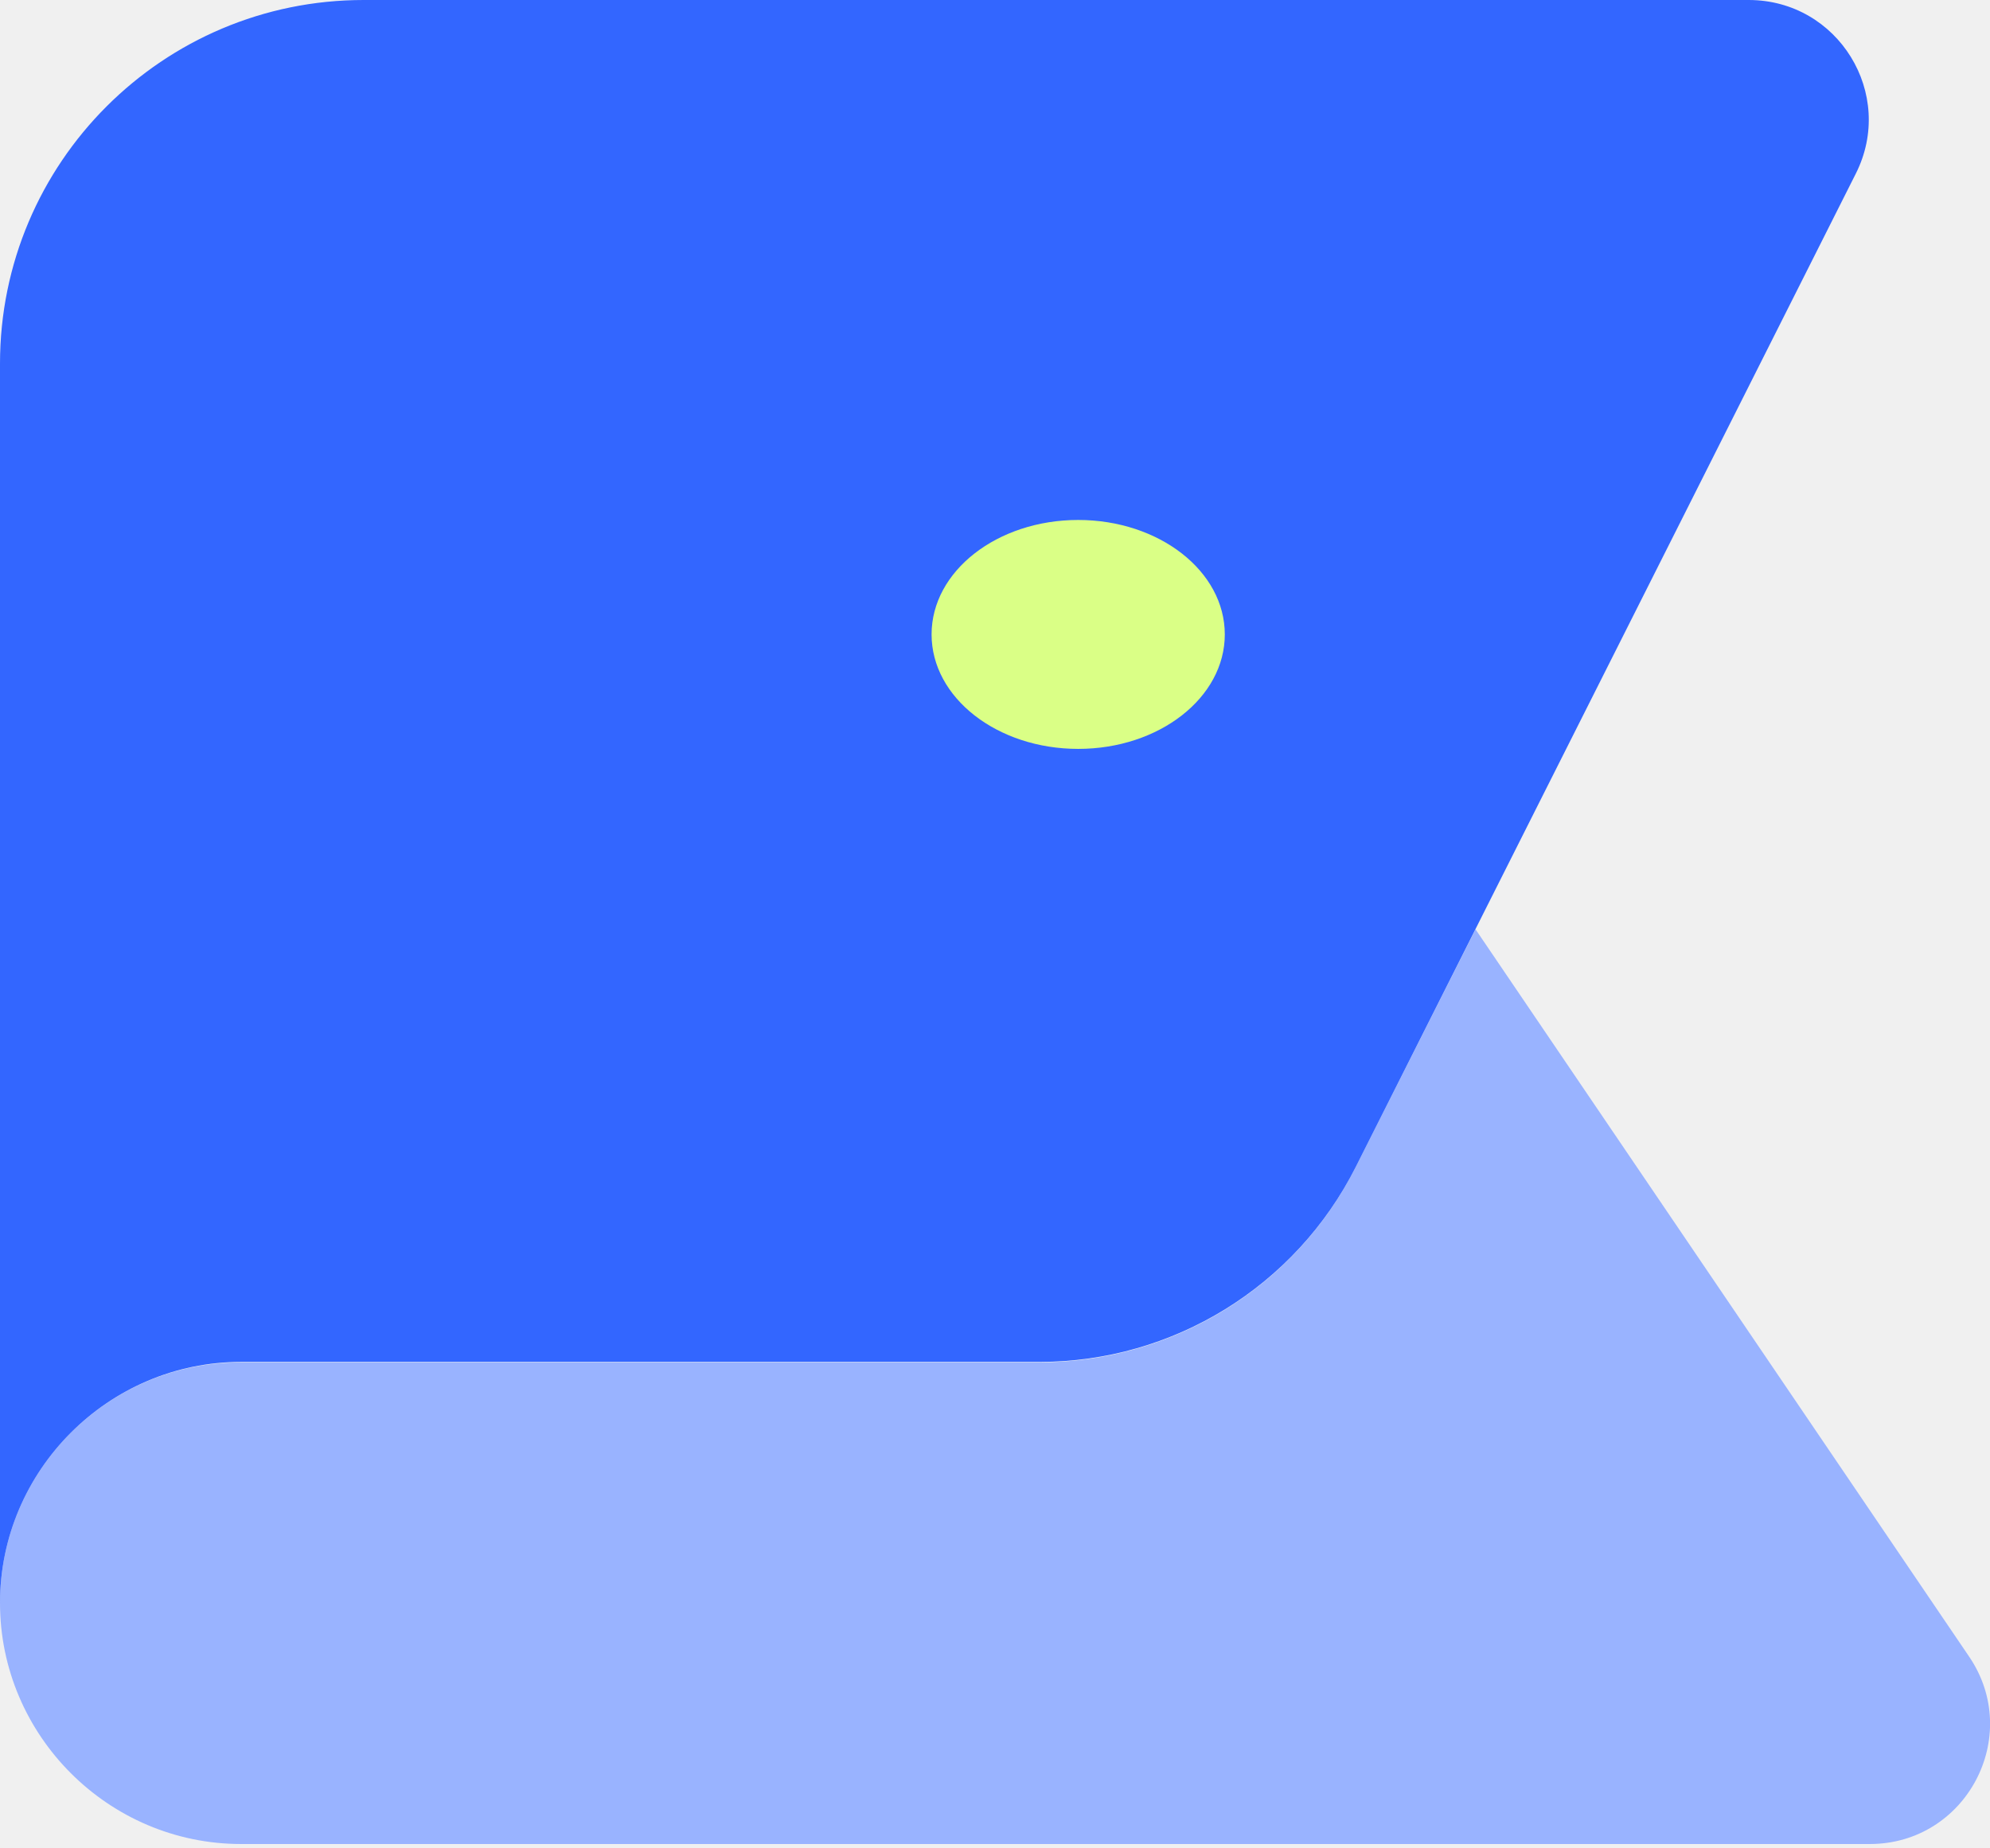
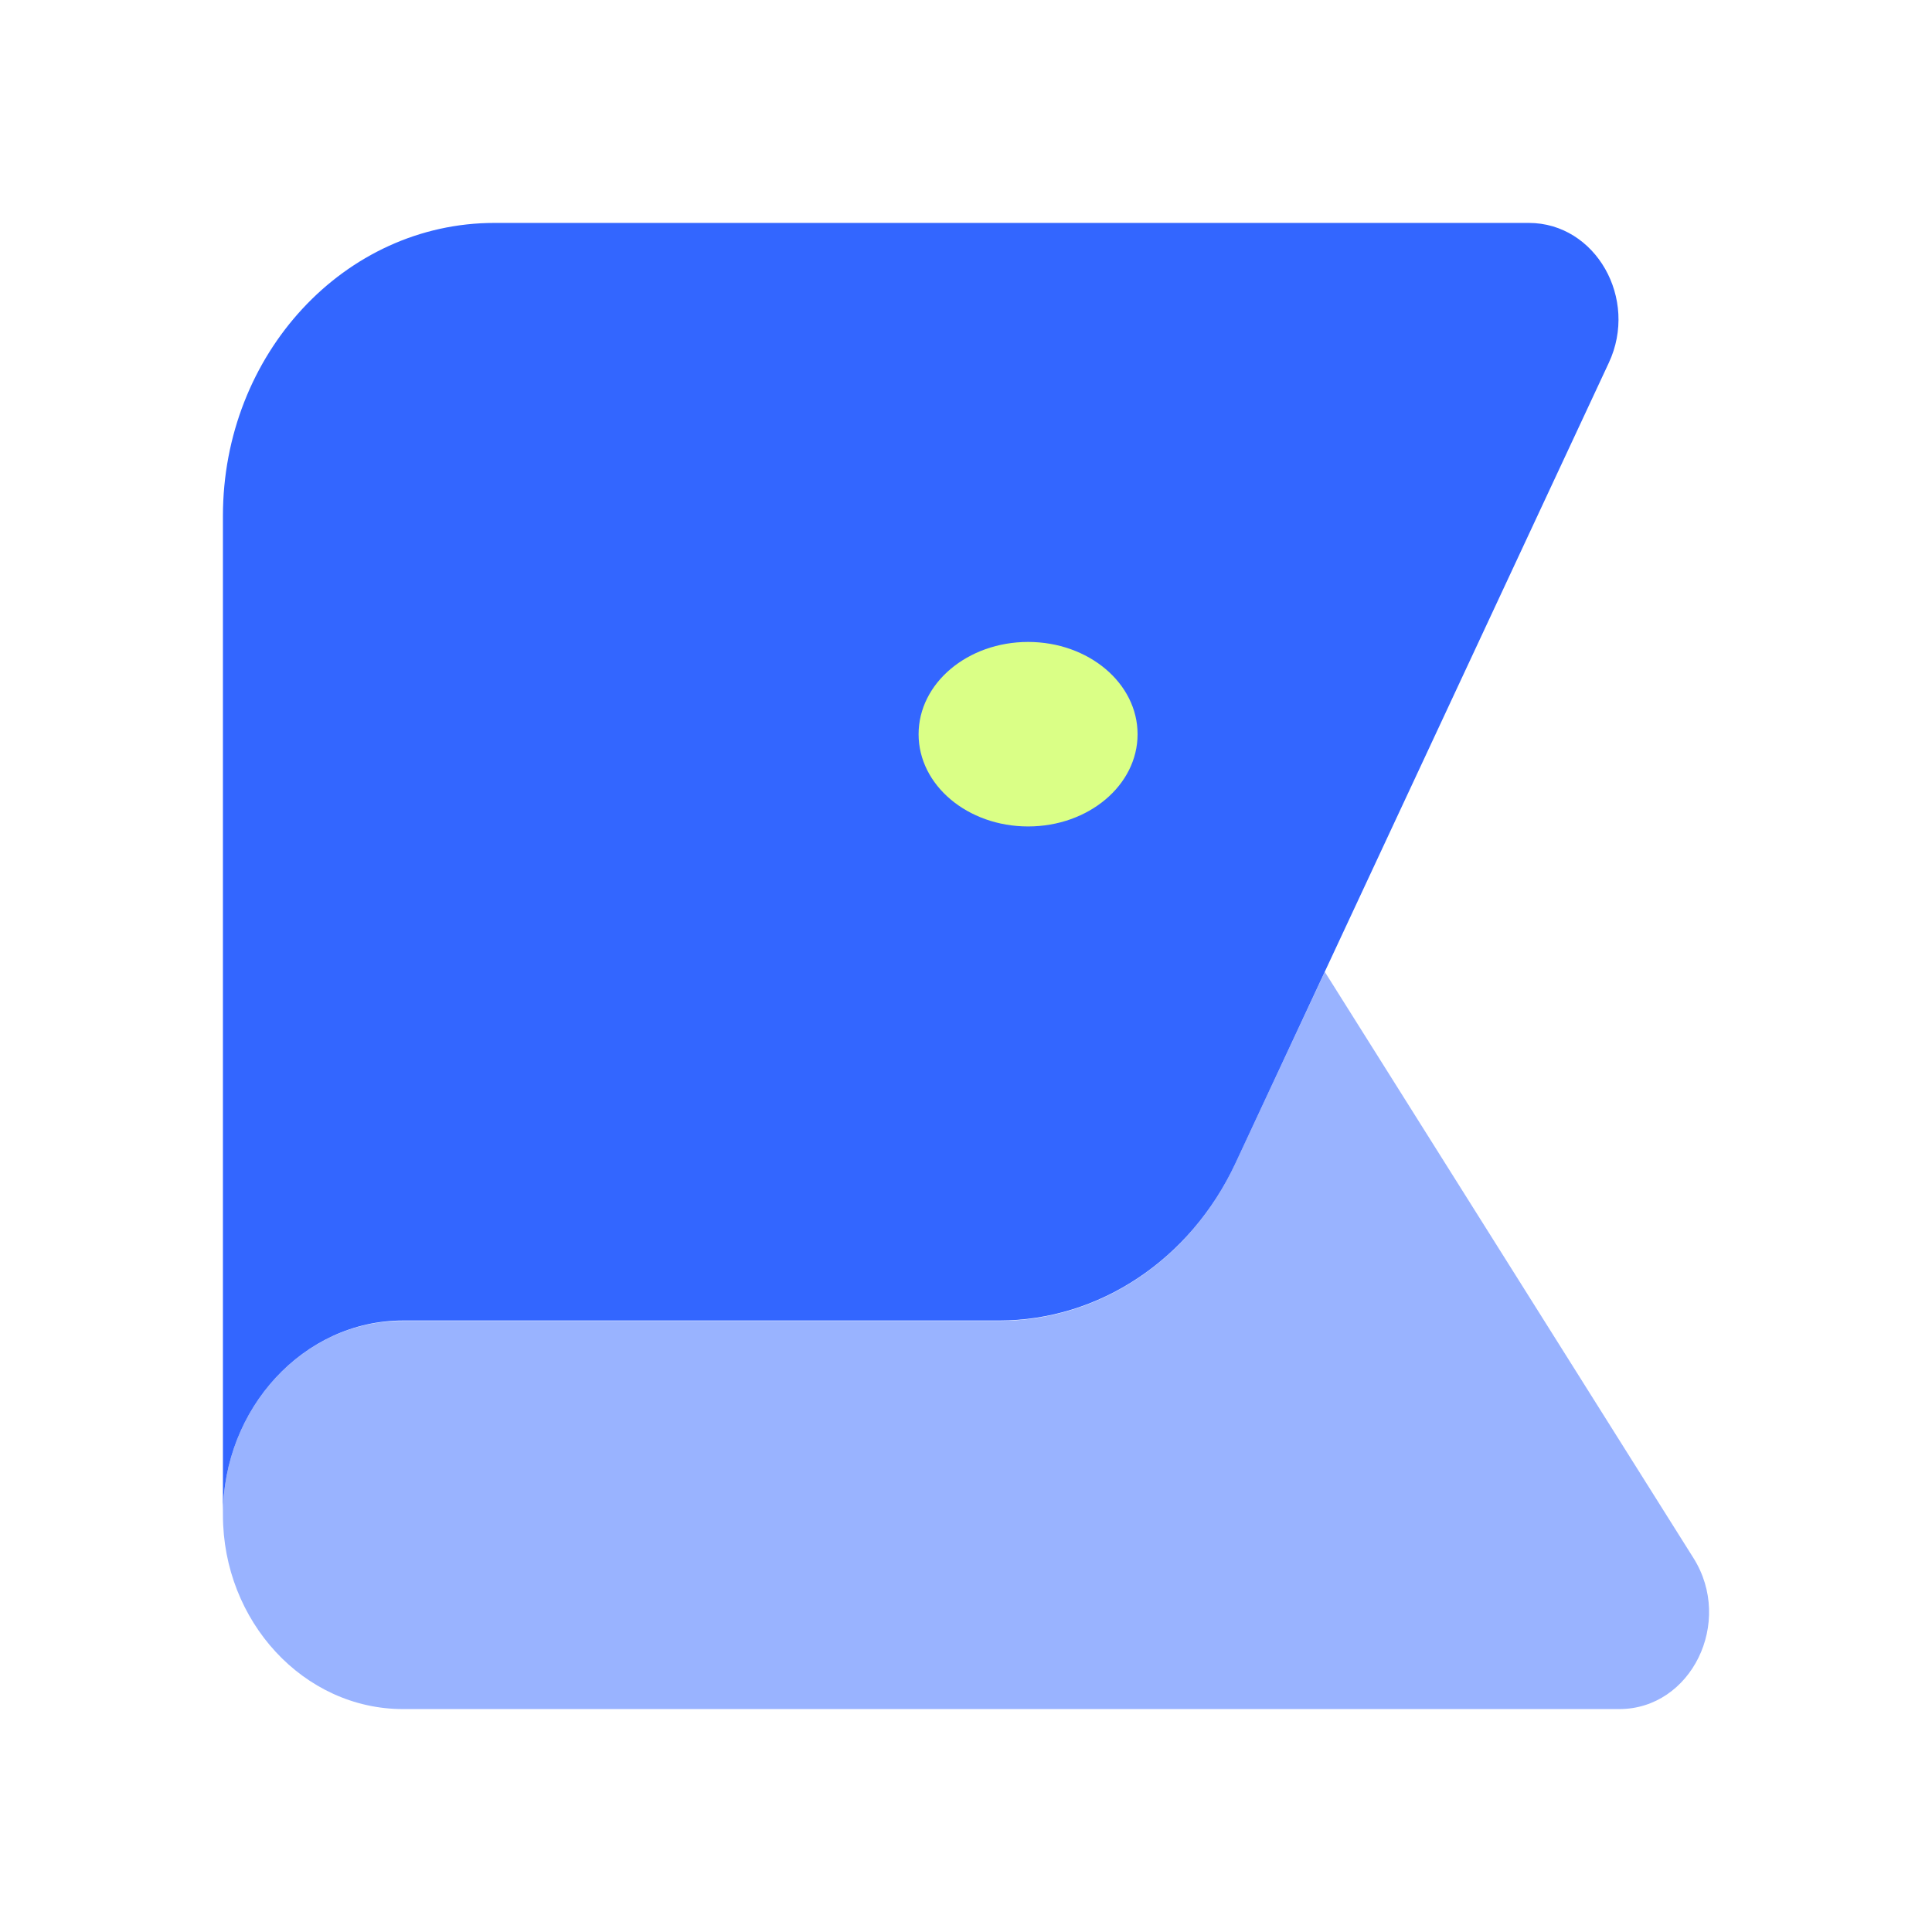
- <svg xmlns="http://www.w3.org/2000/svg" width="84" height="78" fill="none">
-   <g clip-path="url(#a)">
-     <path fill="#99B3FF" d="M62.28 39.242 57.215 49.29a14.95 14.95 0 0 1-13.342 8.228H10.177C4.571 57.497 0 62.088 0 67.674s4.571 10.177 10.177 10.177h68.75c4.068 0 6.48-4.55 4.189-7.916L62.289 39.242z" />
-     <path fill="#36F" d="M73.813 0H15.35C6.871 0 0 6.872 0 15.351v52.323c0-5.586 4.571-10.177 10.177-10.177h33.707c5.636 0 10.8-3.185 13.342-8.228L78.334 7.334C80.032 3.968 77.59 0 73.813 0" />
-     <path fill="#DAFF86" d="M45.512 31.617c3.415 0 6.188-2.16 6.188-4.833s-2.773-4.832-6.189-4.832-6.188 2.16-6.188 4.832c0 2.673 2.773 4.833 6.188 4.833" />
+ <svg xmlns="http://www.w3.org/2000/svg" width="26" height="26" fill="none">
+   <path fill="#fff" d="M0 0h26v26H0z" />
+   <mask id="a" style="mask-type:luminance" maskUnits="userSpaceOnUse" x="0" y="0" width="26" height="26">
+     <path d="M26 0H0v25.95h26V0Z" fill="#fff" />
+   </mask>
+   <g mask="url(#a)">
+     <path d="m17.828 13.081-1.206 2.581c-.605 1.296-1.834 2.114-3.176 2.114H5.423C4.088 17.771 3 18.951 3 20.386 3 21.82 4.088 23 5.423 23h16.368c.97 0 1.543-1.17.998-2.034l-4.959-7.885h-.002Z" fill="#99B3FF" />
+     <path d="M20.574 3H6.654C4.637 3 3 4.765 3 6.944v13.442c0-1.435 1.088-2.615 2.423-2.615h8.025c1.342 0 2.572-.818 3.177-2.114L21.65 4.884C22.055 4.02 21.473 3 20.574 3Z" fill="#36F" />
+     <path d="M13.836 11.122c.813 0 1.473-.555 1.473-1.241 0-.687-.66-1.242-1.473-1.242-.814 0-1.474.555-1.474 1.242 0 .686.66 1.241 1.474 1.241Z" fill="#DAFF86" />
  </g>
-   <defs>
-     <clipPath id="a">
-       <path fill="#fff" d="M0 0h84v77.851H0z" />
-     </clipPath>
-   </defs>
</svg>
